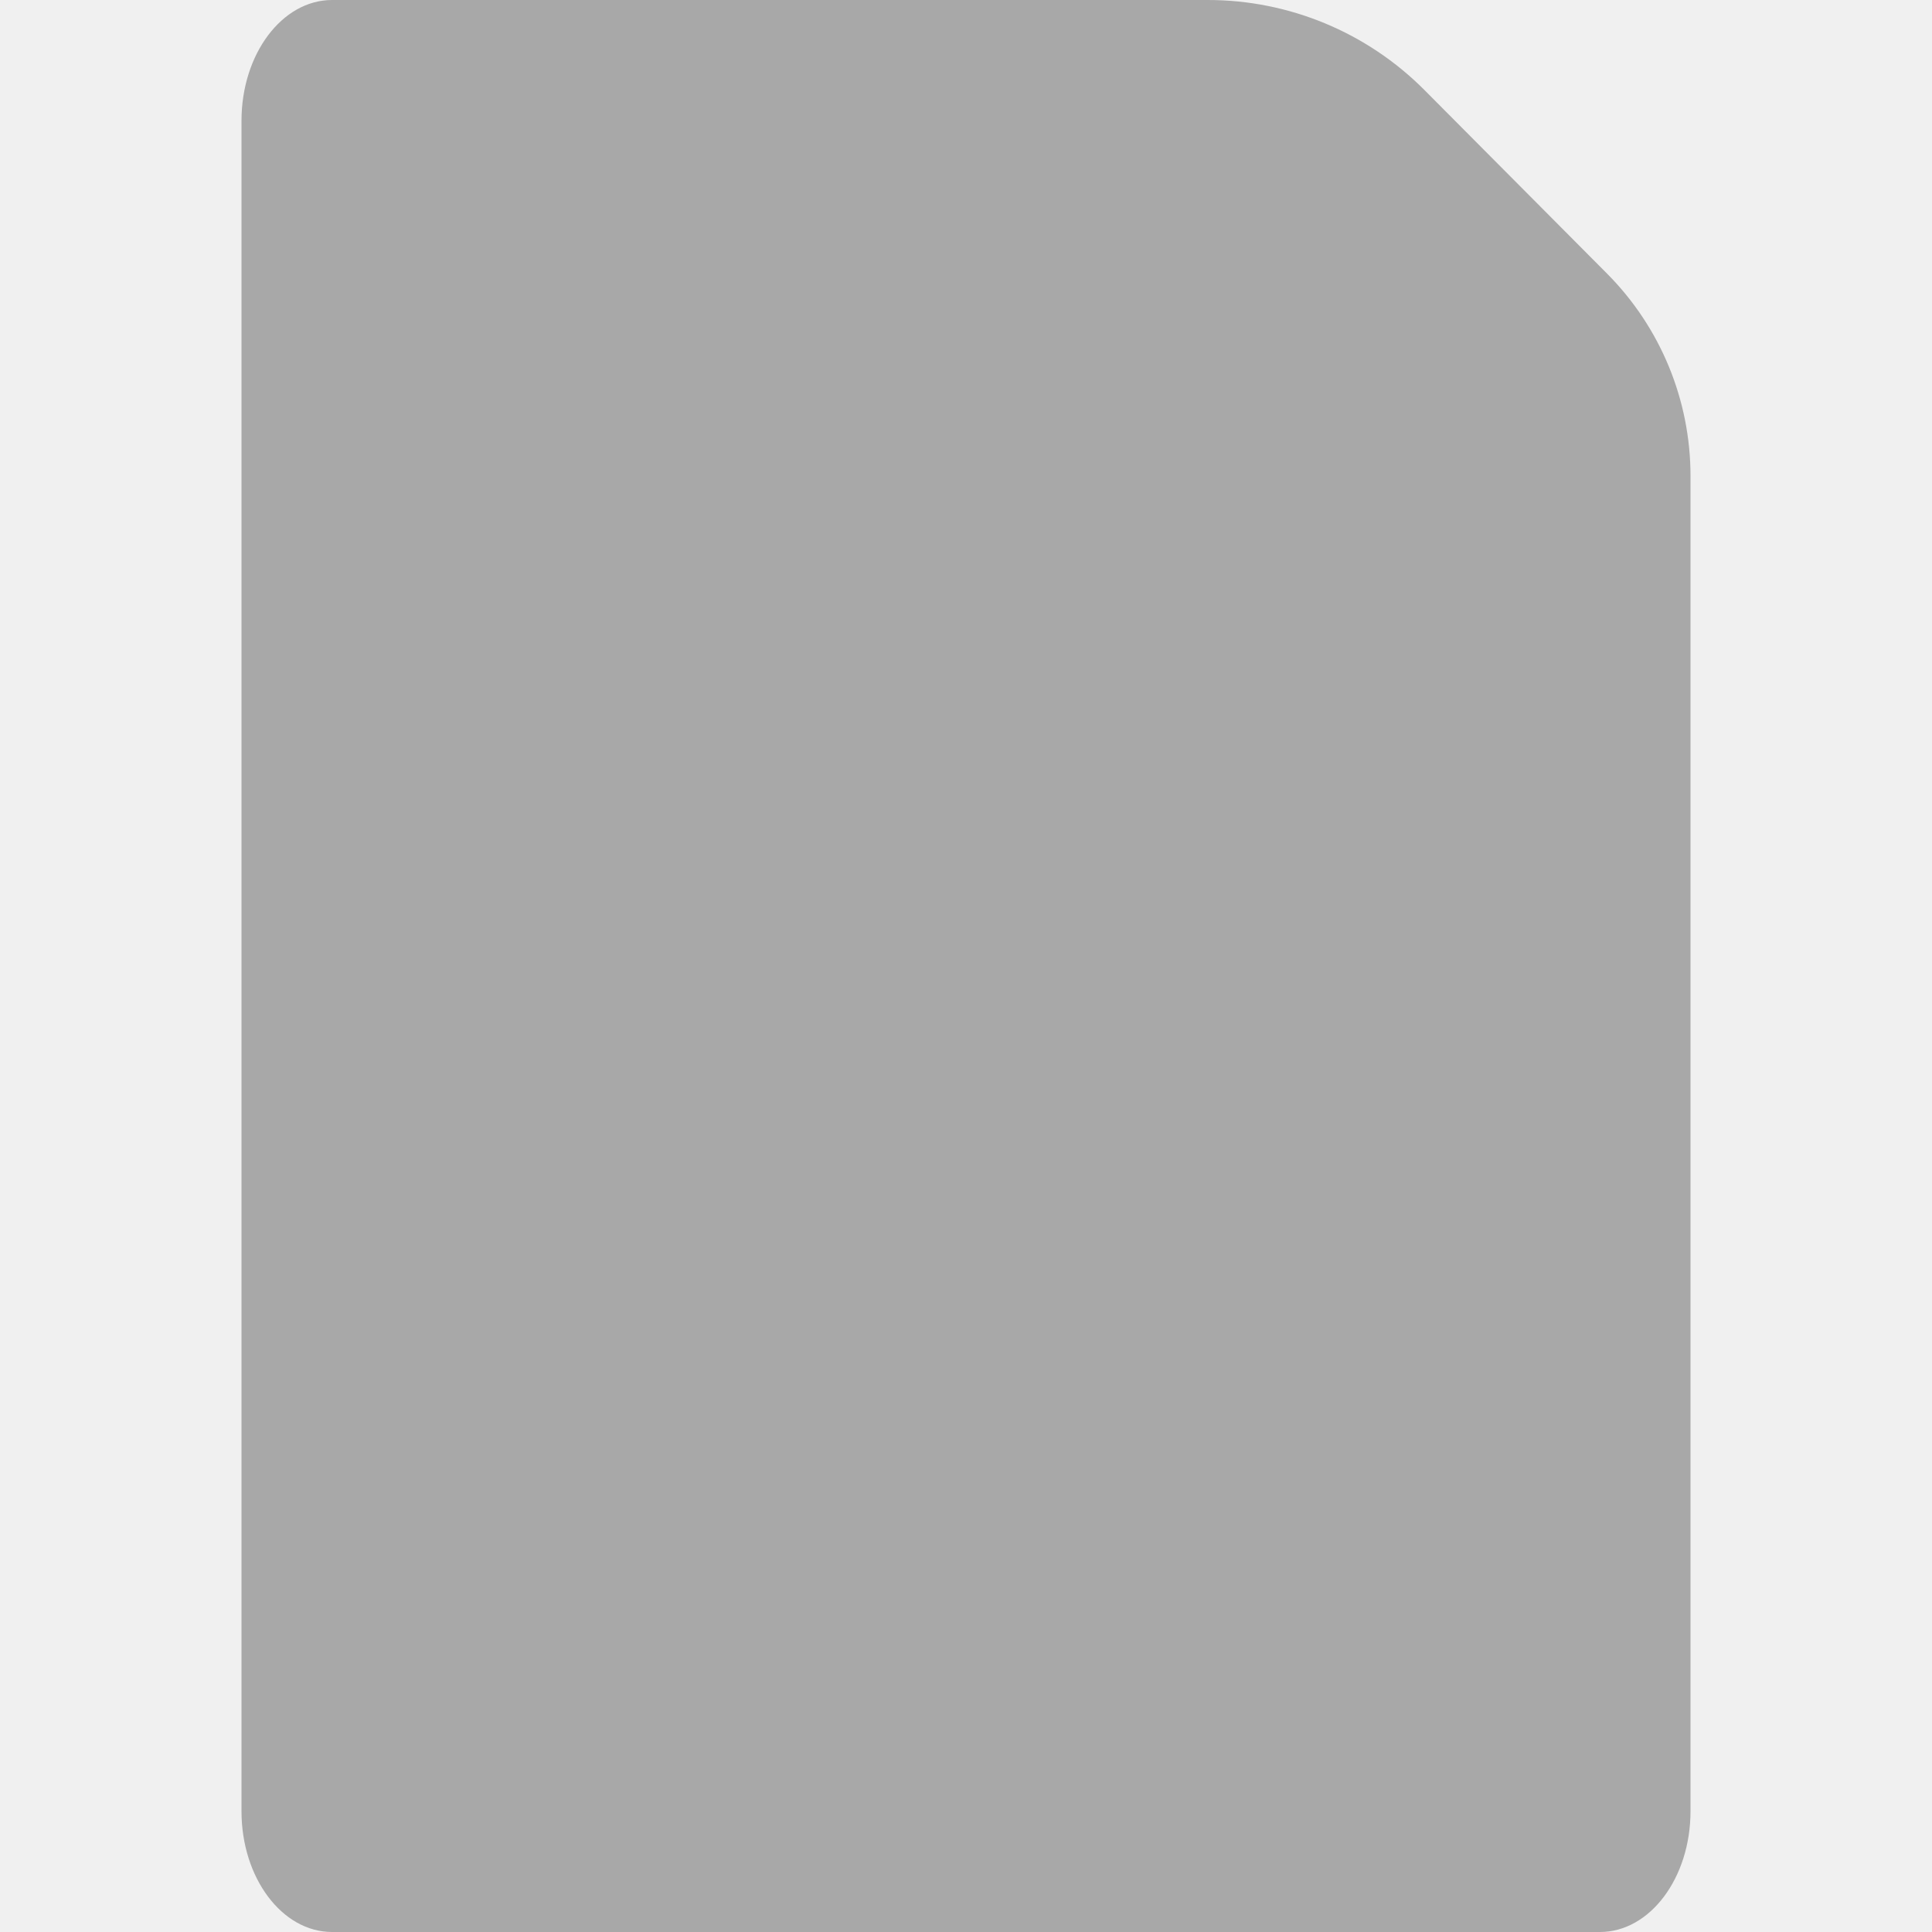
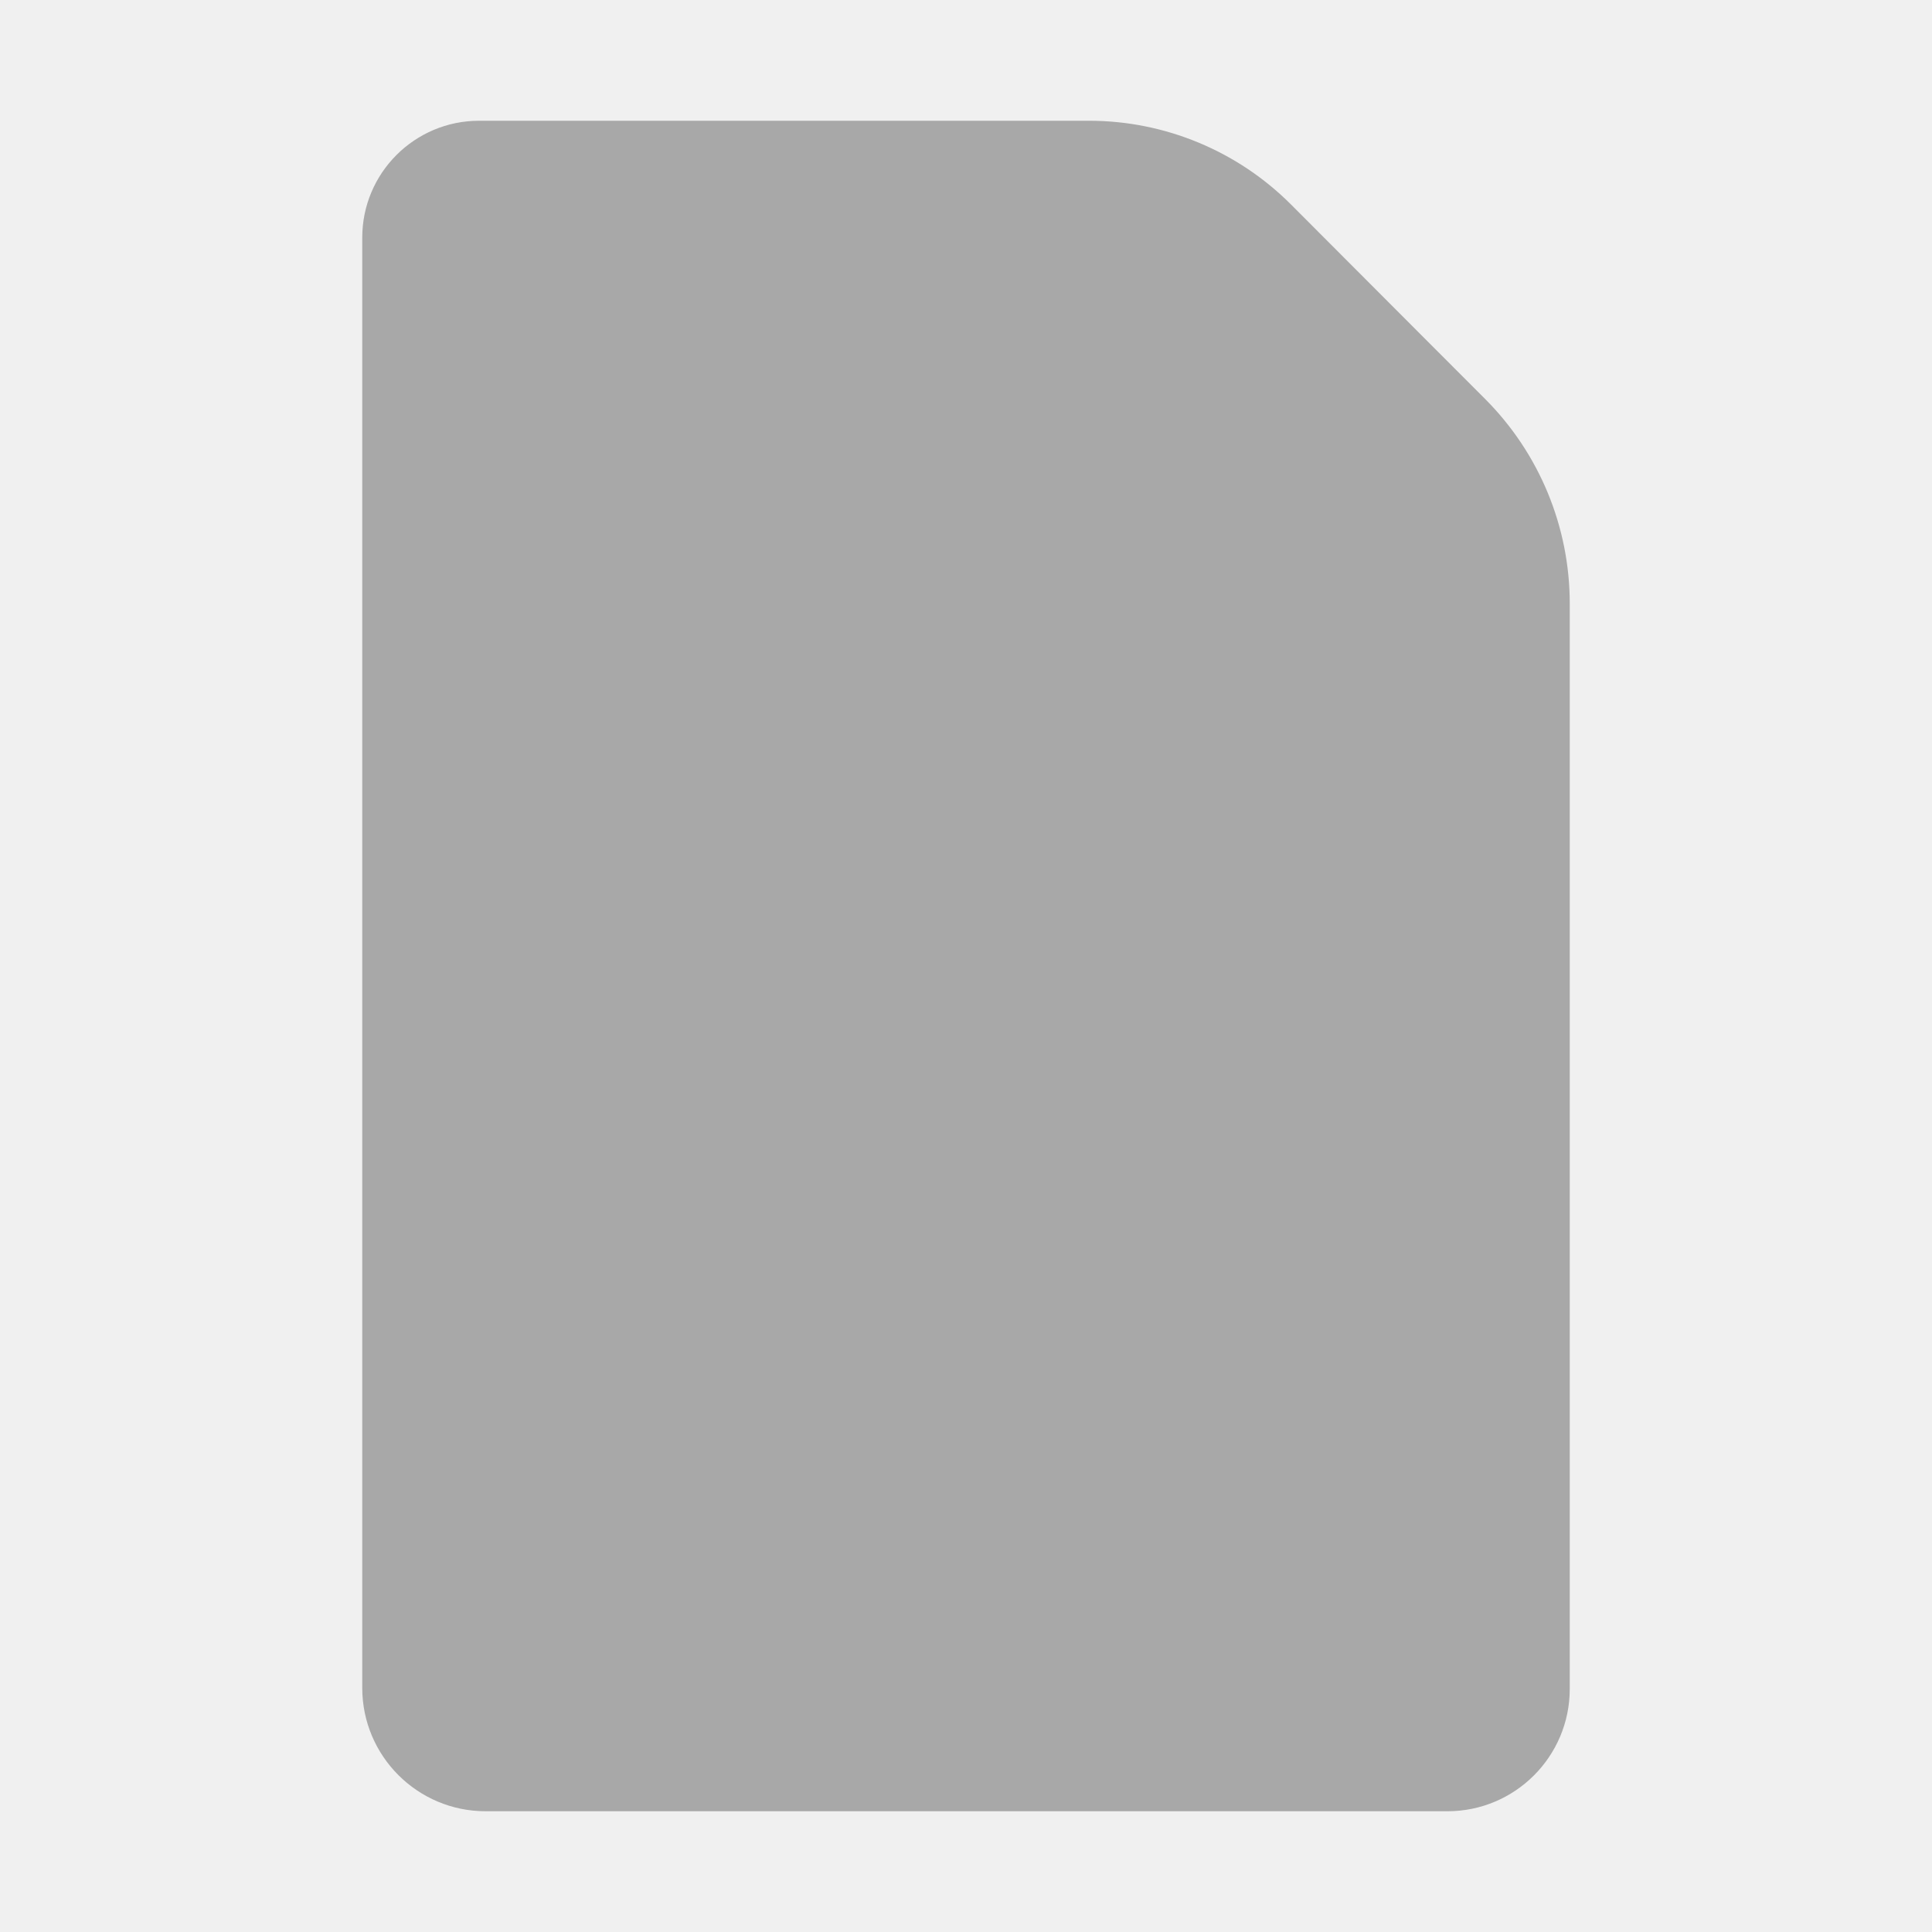
- <svg xmlns="http://www.w3.org/2000/svg" width="16" height="16" viewBox="0 0 16 16" fill="none" version="1.1" id="svg5">
-   <defs id="defs5">
-     <mask id="path-1-inside-1_1_2" fill="#ffffff">
-       <rect width="10" height="10" rx="1" id="rect2" x="0" y="0" />
-     </mask>
-     <clipPath clipPathUnits="userSpaceOnUse" id="clipPath1">
-       <g id="g3">
-         <rect width="16" height="16" fill="#ffffff" id="rect3" x="0" y="0" />
-       </g>
-     </clipPath>
-   </defs>
-   <path id="rect1" style="display:inline;fill:#a8a8a8;stroke-width:2;stroke-linecap:round;stroke-linejoin:round" d="M 2.75 0 C 2.336 0 2 0.448 2 1 L 2 15 C 2 15.552 2.336 16 2.75 16 L 13.25 16 C 13.664 16 14 15.552 14 15 L 14 3.941 A 2.375 2.375 0 0 0 13.309 2.266 L 11.795 0.744 A 2.53 2.53 0 0 0 10.002 0 L 2.75 0 z " />
+ <svg xmlns="http://www.w3.org/2000/svg" xmlns:ns1="http://sodipodi.sourceforge.net/DTD/sodipodi-0.0.dtd" width="16" height="16" viewBox="0 0 16 16" version="1.1" id="svg-dual-tone-template">
+   <defs id="defs-tones">
+     </defs>
+   <ns1:namedview id="namedview-template" pagecolor="#ffffff" bordercolor="#0c0005" showgrid="true">
+     <ns1:guide id="guide-left" position="1,8" orientation="1,0" />
+     <ns1:guide id="guide-right" position="15,8" orientation="1,0" />
+     <ns1:guide id="guide-top" position="8,15" orientation="0,1" />
+     <ns1:guide id="guide-bottom" position="8,1" orientation="0,1" />
+   </ns1:namedview>
+   <g id="layer-icon" style="fill:none;stroke:#a8a8a8;stroke-width:1;stroke-linecap:round;stroke-linejoin:round">
+     <path id="rect2" style="fill:#a8a8a8;stroke:none;stroke-width:1;stroke-linecap:round;stroke-linejoin:round;paint-order:stroke fill markers" d="M 3,1.968 V 13.978 A 1.022,1.022 45 0 0 4.022,15 H 11.987 A 1.013,1.013 135 0 0 13,13.987 V 4.998 A 2.397,2.397 67.52 0 0 12.299,3.304 L 11.609,2.613 10.693,1.695 A 2.364,2.364 22.535 0 0 9.019,1 H 3.968 A 0.968,0.968 135 0 0 3,1.968 Z" />
+   </g>
</svg>
